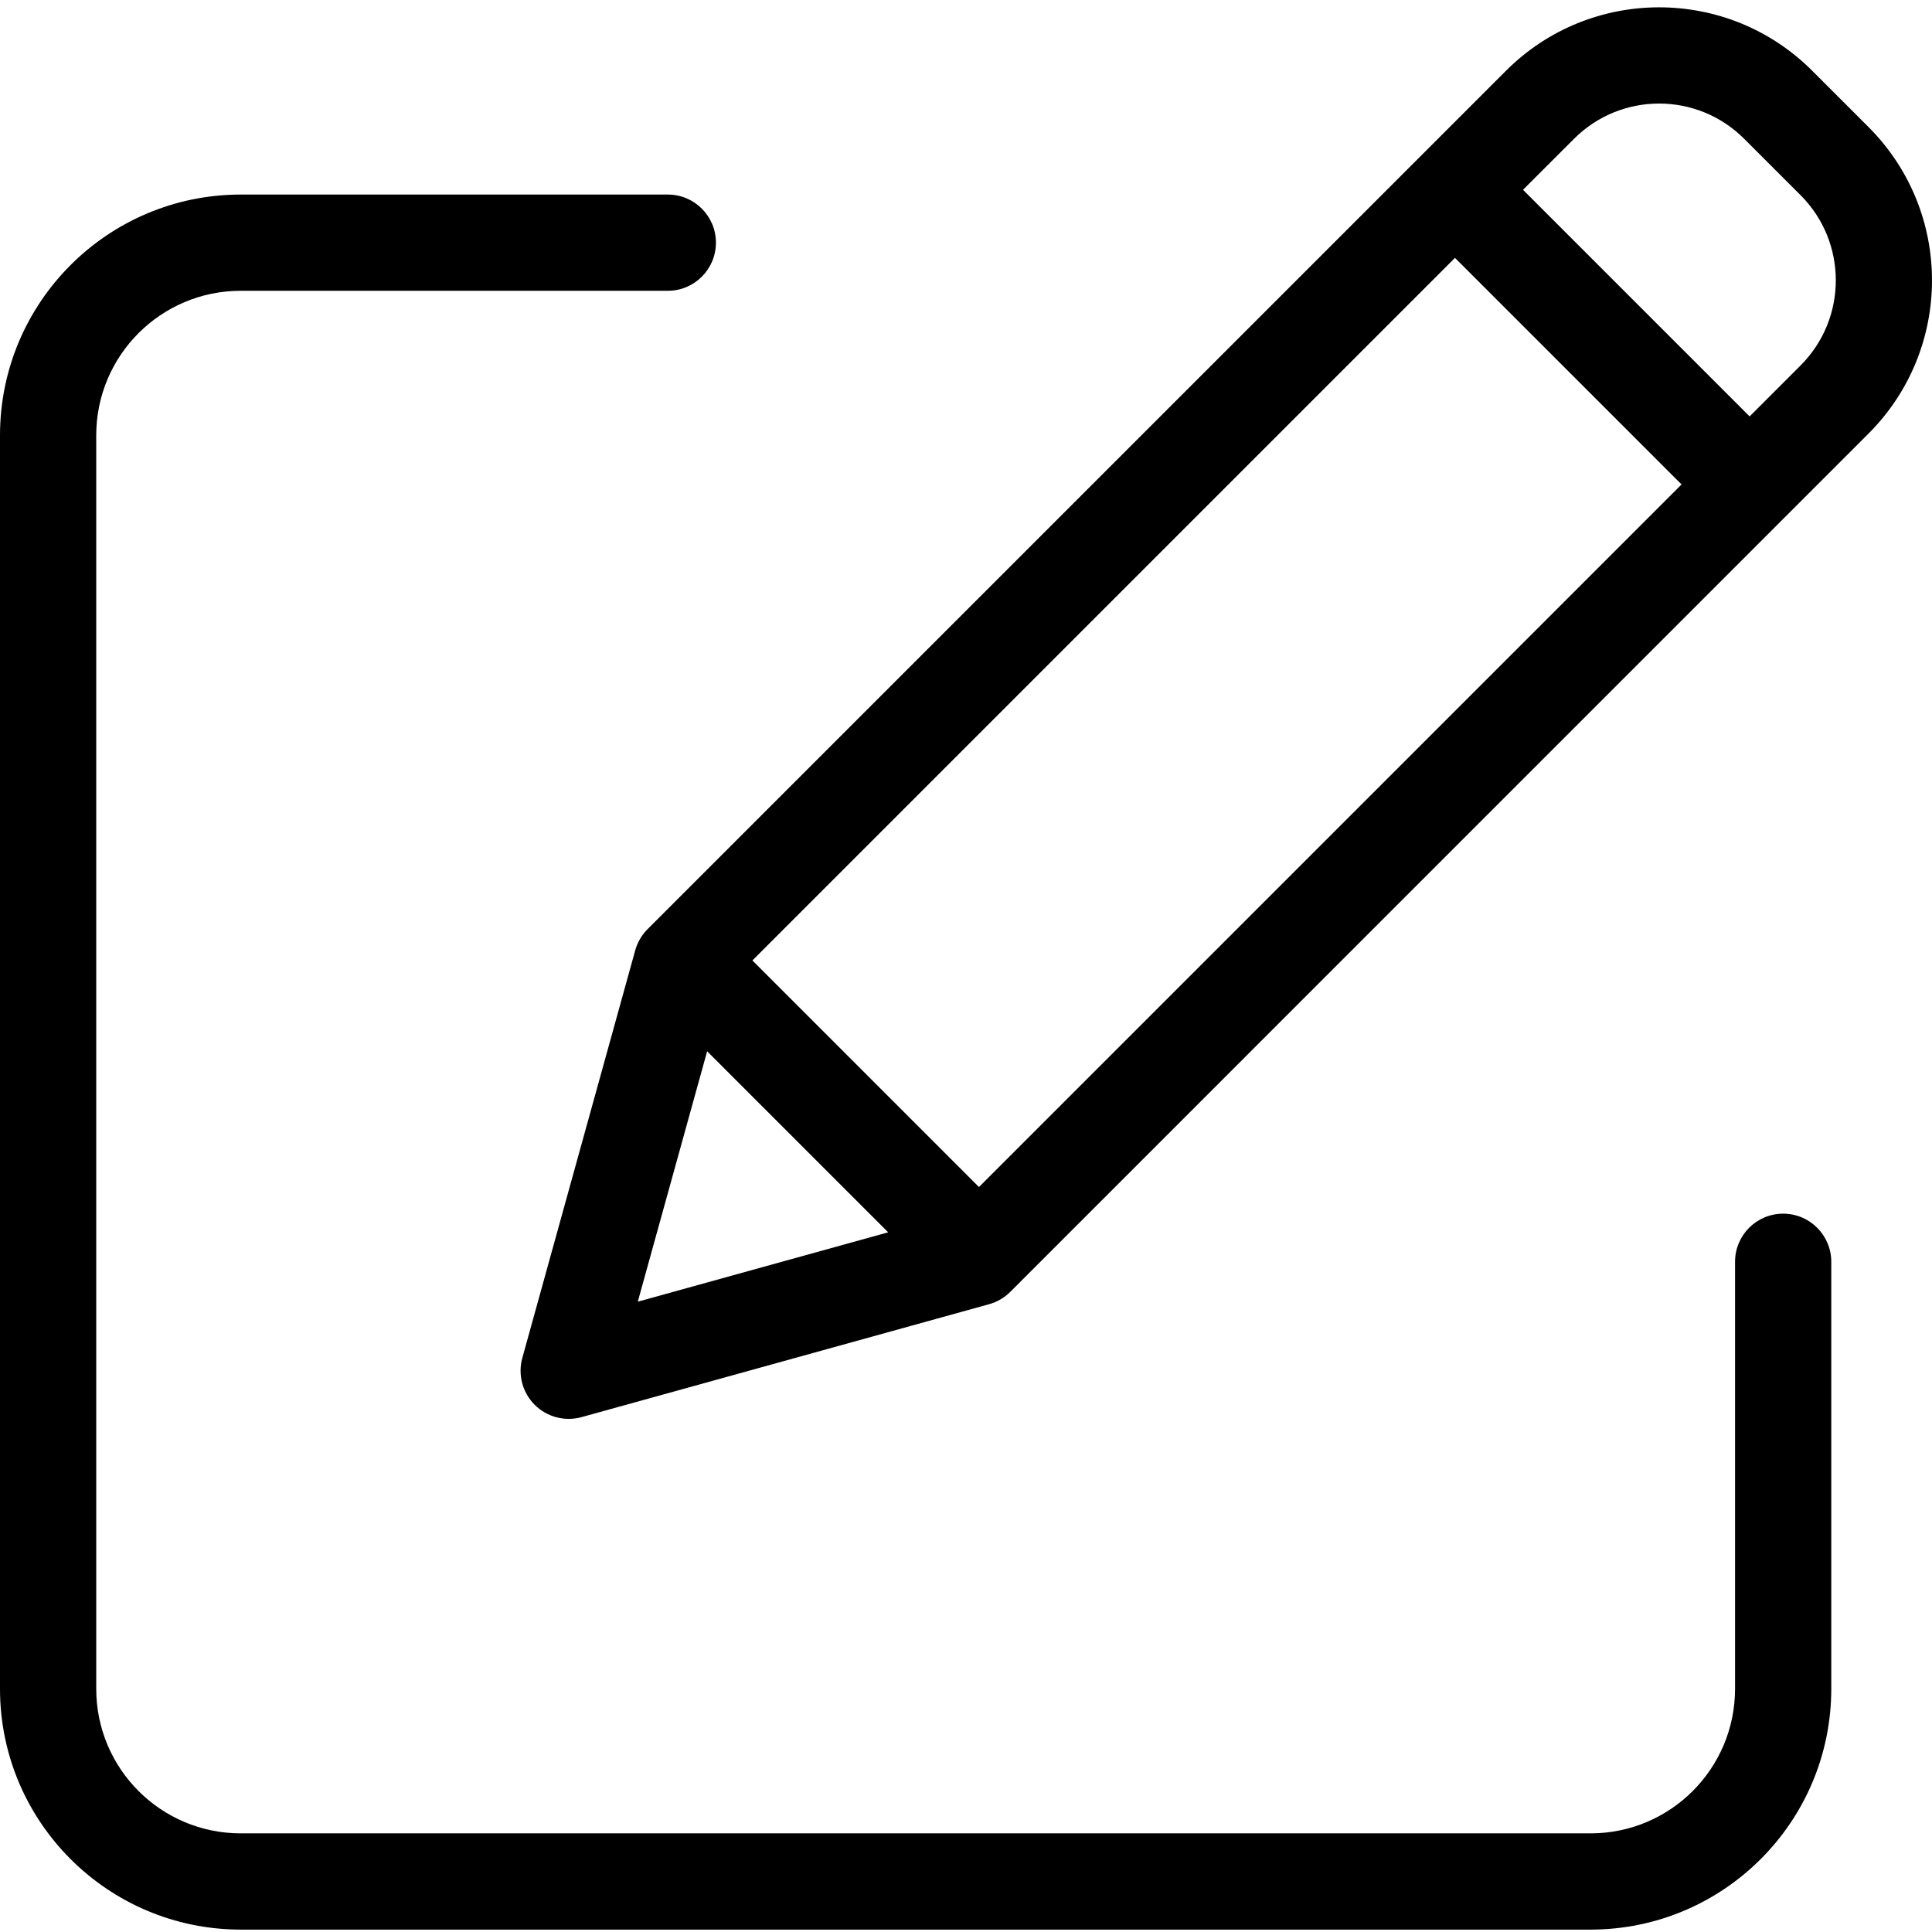
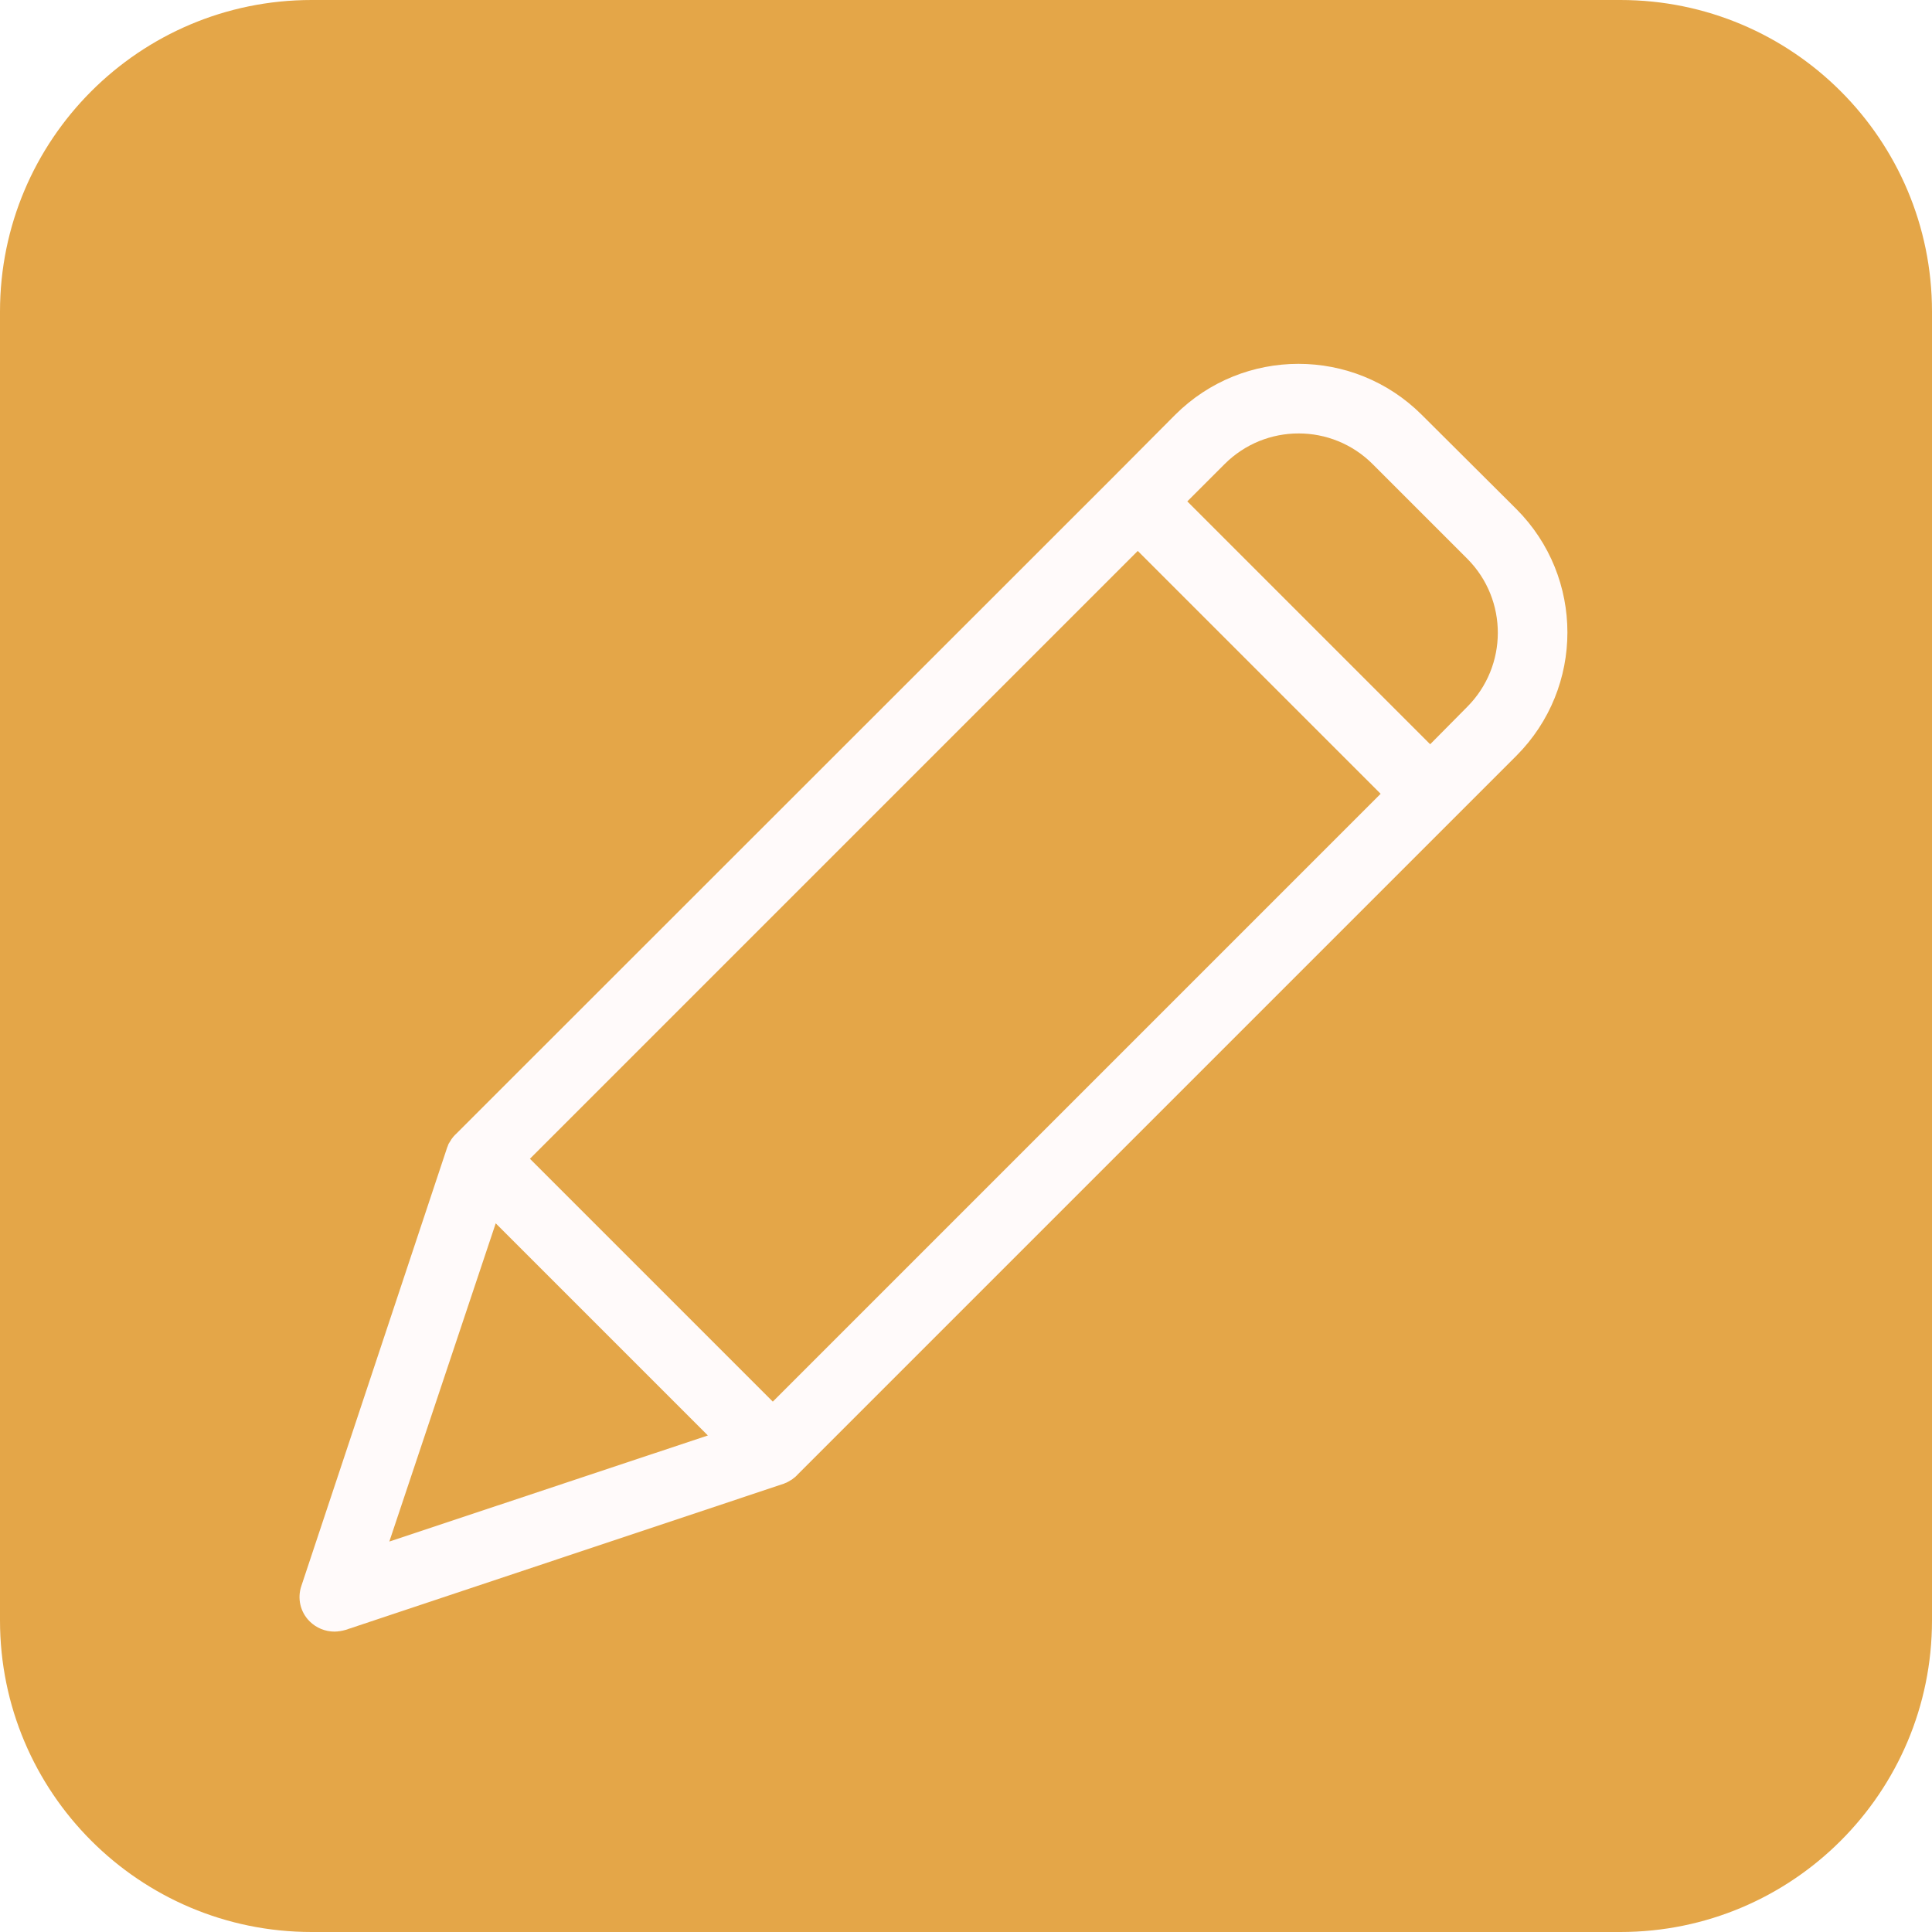
- <svg xmlns="http://www.w3.org/2000/svg" height="401pt" viewBox="0 -1 401.523 401" width="401pt">
-   <path d="m370.59 250.973c-5.523 0-10 4.477-10 10v88.789c-.02 16.562-13.438 29.984-30 30h-280.59c-16.562-.016-29.98-13.438-30-30v-260.59c.02-16.559 13.438-29.98 30-30h88.789c5.523 0 10-4.477 10-10 0-5.52-4.477-10-10-10h-88.789c-27.602.031-49.969 22.398-50 50v260.594c.031 27.602 22.398 49.969 50 50h280.59c27.602-.031 49.969-22.398 50-50v-88.793c0-5.523-4.477-10-10-10zm0 0" />
-   <path d="m376.629 13.441c-17.574-17.574-46.066-17.574-63.641 0l-178.406 178.406c-1.223 1.223-2.105 2.738-2.566 4.402l-23.461 84.699c-.965 3.473.016 7.191 2.562 9.742 2.551 2.547 6.27 3.527 9.742 2.566l84.699-23.465c1.664-.461 3.18-1.344 4.402-2.566l178.402-178.41c17.547-17.586 17.547-46.055 0-63.641zm-220.258 184.906 146.012-146.016 47.09 47.09-146.016 146.016zm-9.406 18.875 37.621 37.625-52.039 14.418zm227.258-142.547-10.605 10.605-47.094-47.094 10.609-10.605c9.762-9.762 25.59-9.762 35.352 0l11.738 11.734c9.746 9.773 9.746 25.59 0 35.359zm0 0" />
+ <svg xmlns="http://www.w3.org/2000/svg" width="31" height="31" viewBox="0 0 31 31" fill="none">
+   <rect width="31" height="31" rx="5" fill="#E4A648" />
+   <path d="M22.814 6.657C21.72 5.565 19.949 5.565 18.855 6.657L17.864 7.653L7.316 18.196L7.293 18.218C7.288 18.224 7.288 18.23 7.282 18.23C7.271 18.246 7.254 18.263 7.243 18.28C7.243 18.285 7.237 18.285 7.237 18.291C7.226 18.308 7.221 18.319 7.209 18.336C7.204 18.341 7.204 18.347 7.198 18.353C7.193 18.369 7.187 18.381 7.181 18.398C7.181 18.403 7.176 18.403 7.176 18.409L4.836 25.446C4.767 25.647 4.819 25.869 4.97 26.017C5.076 26.122 5.219 26.18 5.368 26.18C5.428 26.179 5.489 26.169 5.547 26.152L12.579 23.806C12.584 23.806 12.584 23.806 12.59 23.8C12.608 23.795 12.625 23.788 12.64 23.778C12.645 23.777 12.649 23.775 12.652 23.772C12.668 23.761 12.691 23.75 12.708 23.739C12.724 23.728 12.741 23.711 12.758 23.7C12.764 23.694 12.769 23.694 12.769 23.688C12.775 23.683 12.786 23.677 12.792 23.666L24.331 12.127C25.423 11.033 25.423 9.262 24.331 8.168L22.814 6.657ZM12.4 22.49L8.503 18.593L18.256 8.84L22.153 12.737L12.4 22.49ZM7.954 19.629L11.358 23.033L6.247 24.735L7.954 19.629ZM23.541 11.343L22.948 11.942L19.051 8.045L19.65 7.446C20.306 6.791 21.368 6.791 22.024 7.446L23.547 8.969C24.198 9.627 24.195 10.688 23.541 11.343Z" fill="#FFFAFA" />
</svg>
